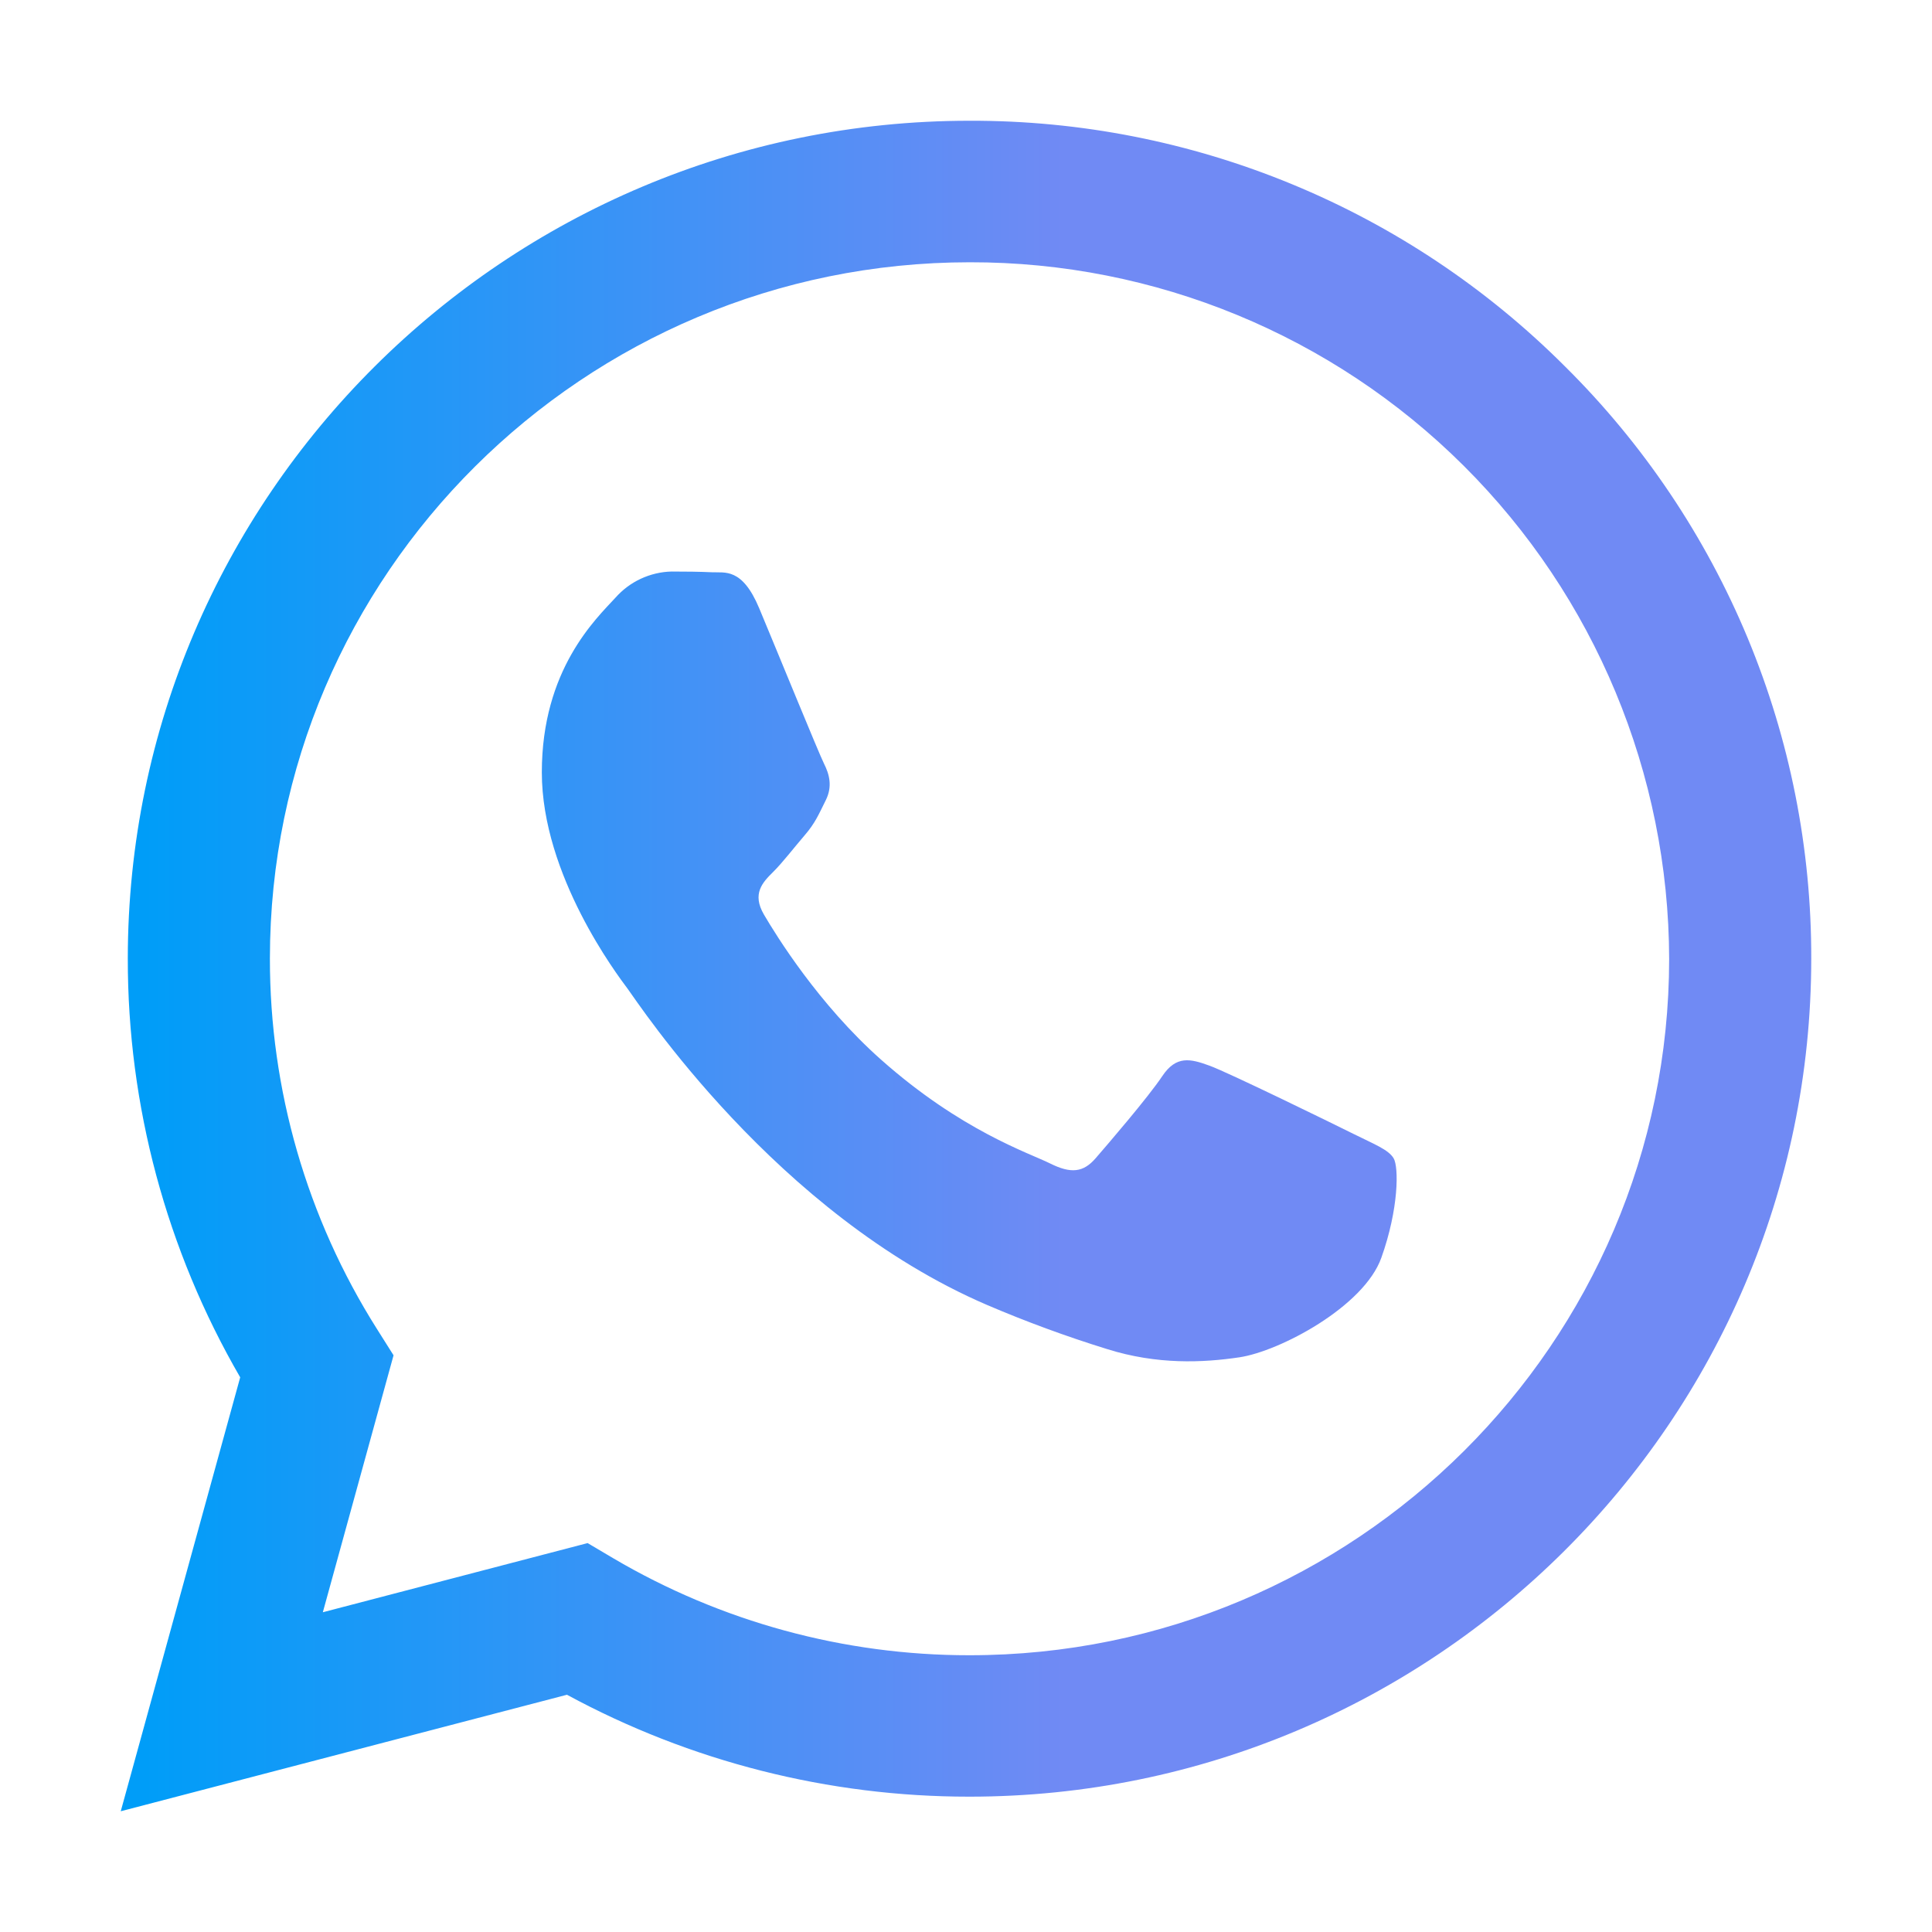
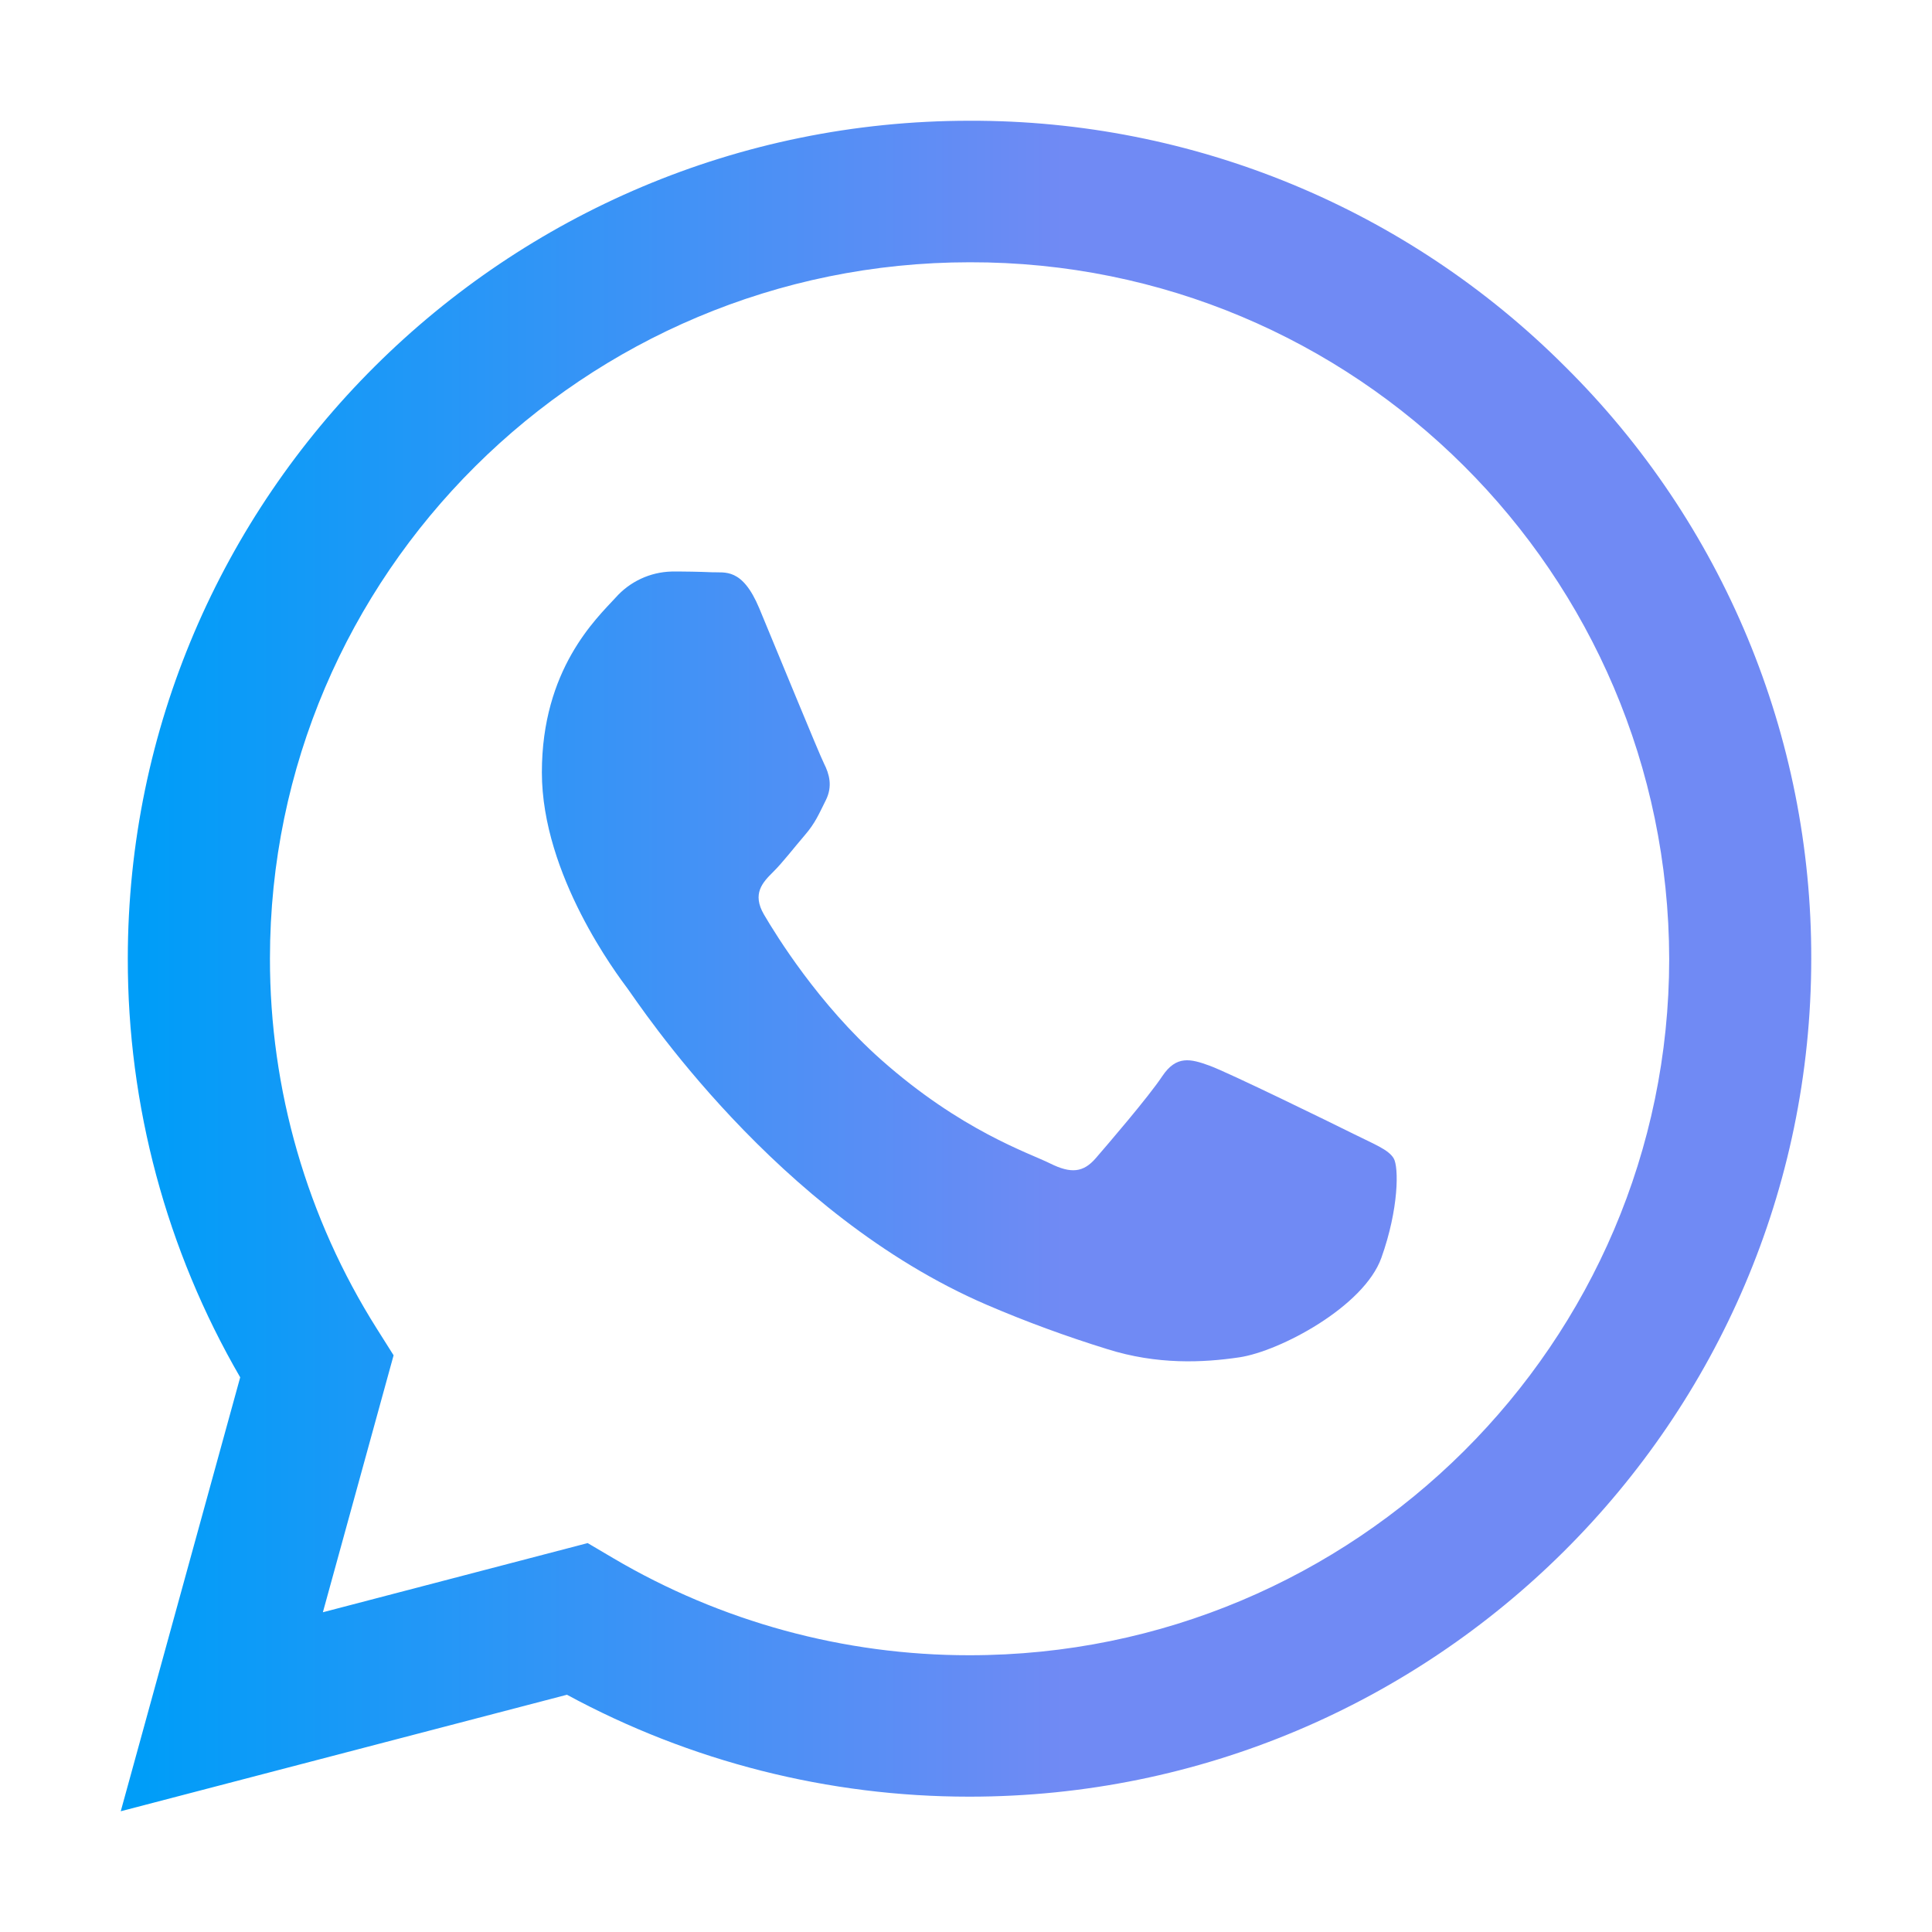
- <svg xmlns="http://www.w3.org/2000/svg" width="40" height="40" viewBox="0 0 40 40" fill="none">
-   <path fill-rule="evenodd" clip-rule="evenodd" d="M32.401 7.586C30.783 5.967 28.861 4.684 26.745 3.812C24.63 2.939 22.362 2.493 20.073 2.5C10.469 2.5 2.65 10.28 2.646 19.844C2.642 22.889 3.445 25.881 4.973 28.516L2.5 37.5L11.738 35.088C14.296 36.474 17.158 37.199 20.066 37.198H20.073C29.677 37.198 37.495 29.417 37.5 19.854C37.506 17.573 37.058 15.314 36.183 13.208C35.307 11.102 34.022 9.191 32.401 7.586ZM20.073 34.27H20.067C17.474 34.271 14.929 33.577 12.695 32.261L12.166 31.948L6.684 33.38L8.148 28.06L7.803 27.513C6.353 25.218 5.585 22.558 5.588 19.844C5.588 11.896 12.089 5.43 20.079 5.43C23.912 5.423 27.59 6.939 30.305 9.644C33.021 12.349 34.55 16.022 34.558 19.855C34.555 27.803 28.057 34.27 20.073 34.27ZM28.018 23.474C27.583 23.257 25.44 22.209 25.043 22.064C24.646 21.919 24.353 21.847 24.063 22.281C23.773 22.716 22.938 23.687 22.684 23.98C22.43 24.273 22.177 24.305 21.741 24.088C21.306 23.871 19.902 23.414 18.239 21.937C16.945 20.788 16.071 19.369 15.817 18.936C15.563 18.502 15.79 18.267 16.008 18.052C16.204 17.857 16.443 17.545 16.661 17.292C16.879 17.039 16.952 16.858 17.096 16.569C17.241 16.28 17.169 16.026 17.06 15.81C16.952 15.594 16.081 13.46 15.718 12.592C15.364 11.747 15.005 11.862 14.738 11.848C14.484 11.836 14.191 11.833 13.903 11.833C13.683 11.838 13.466 11.89 13.266 11.983C13.066 12.076 12.888 12.21 12.742 12.375C12.343 12.809 11.218 13.859 11.218 15.991C11.218 18.122 12.78 20.184 12.996 20.473C13.212 20.762 16.066 25.14 20.434 27.017C21.245 27.364 22.074 27.669 22.917 27.93C23.96 28.259 24.909 28.213 25.659 28.102C26.496 27.977 28.238 27.053 28.599 26.041C28.961 25.028 28.962 24.161 28.853 23.98C28.744 23.8 28.454 23.691 28.018 23.474Z" fill="url(#paint0_linear_93_602)" />
+ <svg xmlns="http://www.w3.org/2000/svg" width="40" height="40" fill="none">
+   <path fill="url(#a)" fill-rule="evenodd" d="M32.4 7.586A17.354 17.354 0 0 0 20.074 2.5C10.47 2.5 2.65 10.28 2.646 19.844a17.236 17.236 0 0 0 2.327 8.672L2.5 37.5l9.238-2.412a17.47 17.47 0 0 0 8.328 2.11h.007c9.604 0 17.422-7.78 17.427-17.344a17.202 17.202 0 0 0-5.1-12.268ZM20.074 34.27h-.006c-2.593.001-5.138-.693-7.372-2.01l-.529-.312-5.482 1.432 1.464-5.32-.345-.547a14.333 14.333 0 0 1-2.215-7.67c0-7.947 6.501-14.413 14.49-14.413a14.453 14.453 0 0 1 14.48 14.425c-.003 7.948-6.501 14.415-14.485 14.415Zm7.945-10.796c-.435-.217-2.578-1.265-2.975-1.41-.397-.145-.69-.217-.98.217-.29.435-1.125 1.406-1.379 1.7-.254.292-.507.324-.943.107-.435-.217-1.839-.674-3.502-2.15-1.294-1.15-2.168-2.569-2.422-3.002-.254-.434-.027-.669.19-.884.197-.195.436-.507.654-.76.218-.253.29-.434.435-.723.145-.29.073-.543-.036-.759-.108-.216-.98-2.35-1.342-3.218-.354-.845-.713-.73-.98-.744a17.682 17.682 0 0 0-.835-.015 1.604 1.604 0 0 0-1.16.542c-.4.434-1.525 1.484-1.525 3.616 0 2.13 1.563 4.193 1.778 4.482.216.29 3.07 4.667 7.438 6.544.811.348 1.64.652 2.483.913 1.043.33 1.992.283 2.742.172.837-.125 2.579-1.049 2.94-2.061.362-1.013.363-1.88.254-2.06-.109-.181-.4-.29-.835-.507Z" clip-rule="evenodd" />
  <defs>
-     <linearGradient id="paint0_linear_93_602" x1="3" y1="20" x2="22" y2="20" gradientUnits="userSpaceOnUse">
+     <linearGradient id="a" x1="3" x2="22" y1="20" y2="20" gradientUnits="userSpaceOnUse">
      <stop stop-color="#009DF8" />
      <stop offset="1" stop-color="#708AF4" />
    </linearGradient>
  </defs>
</svg>
